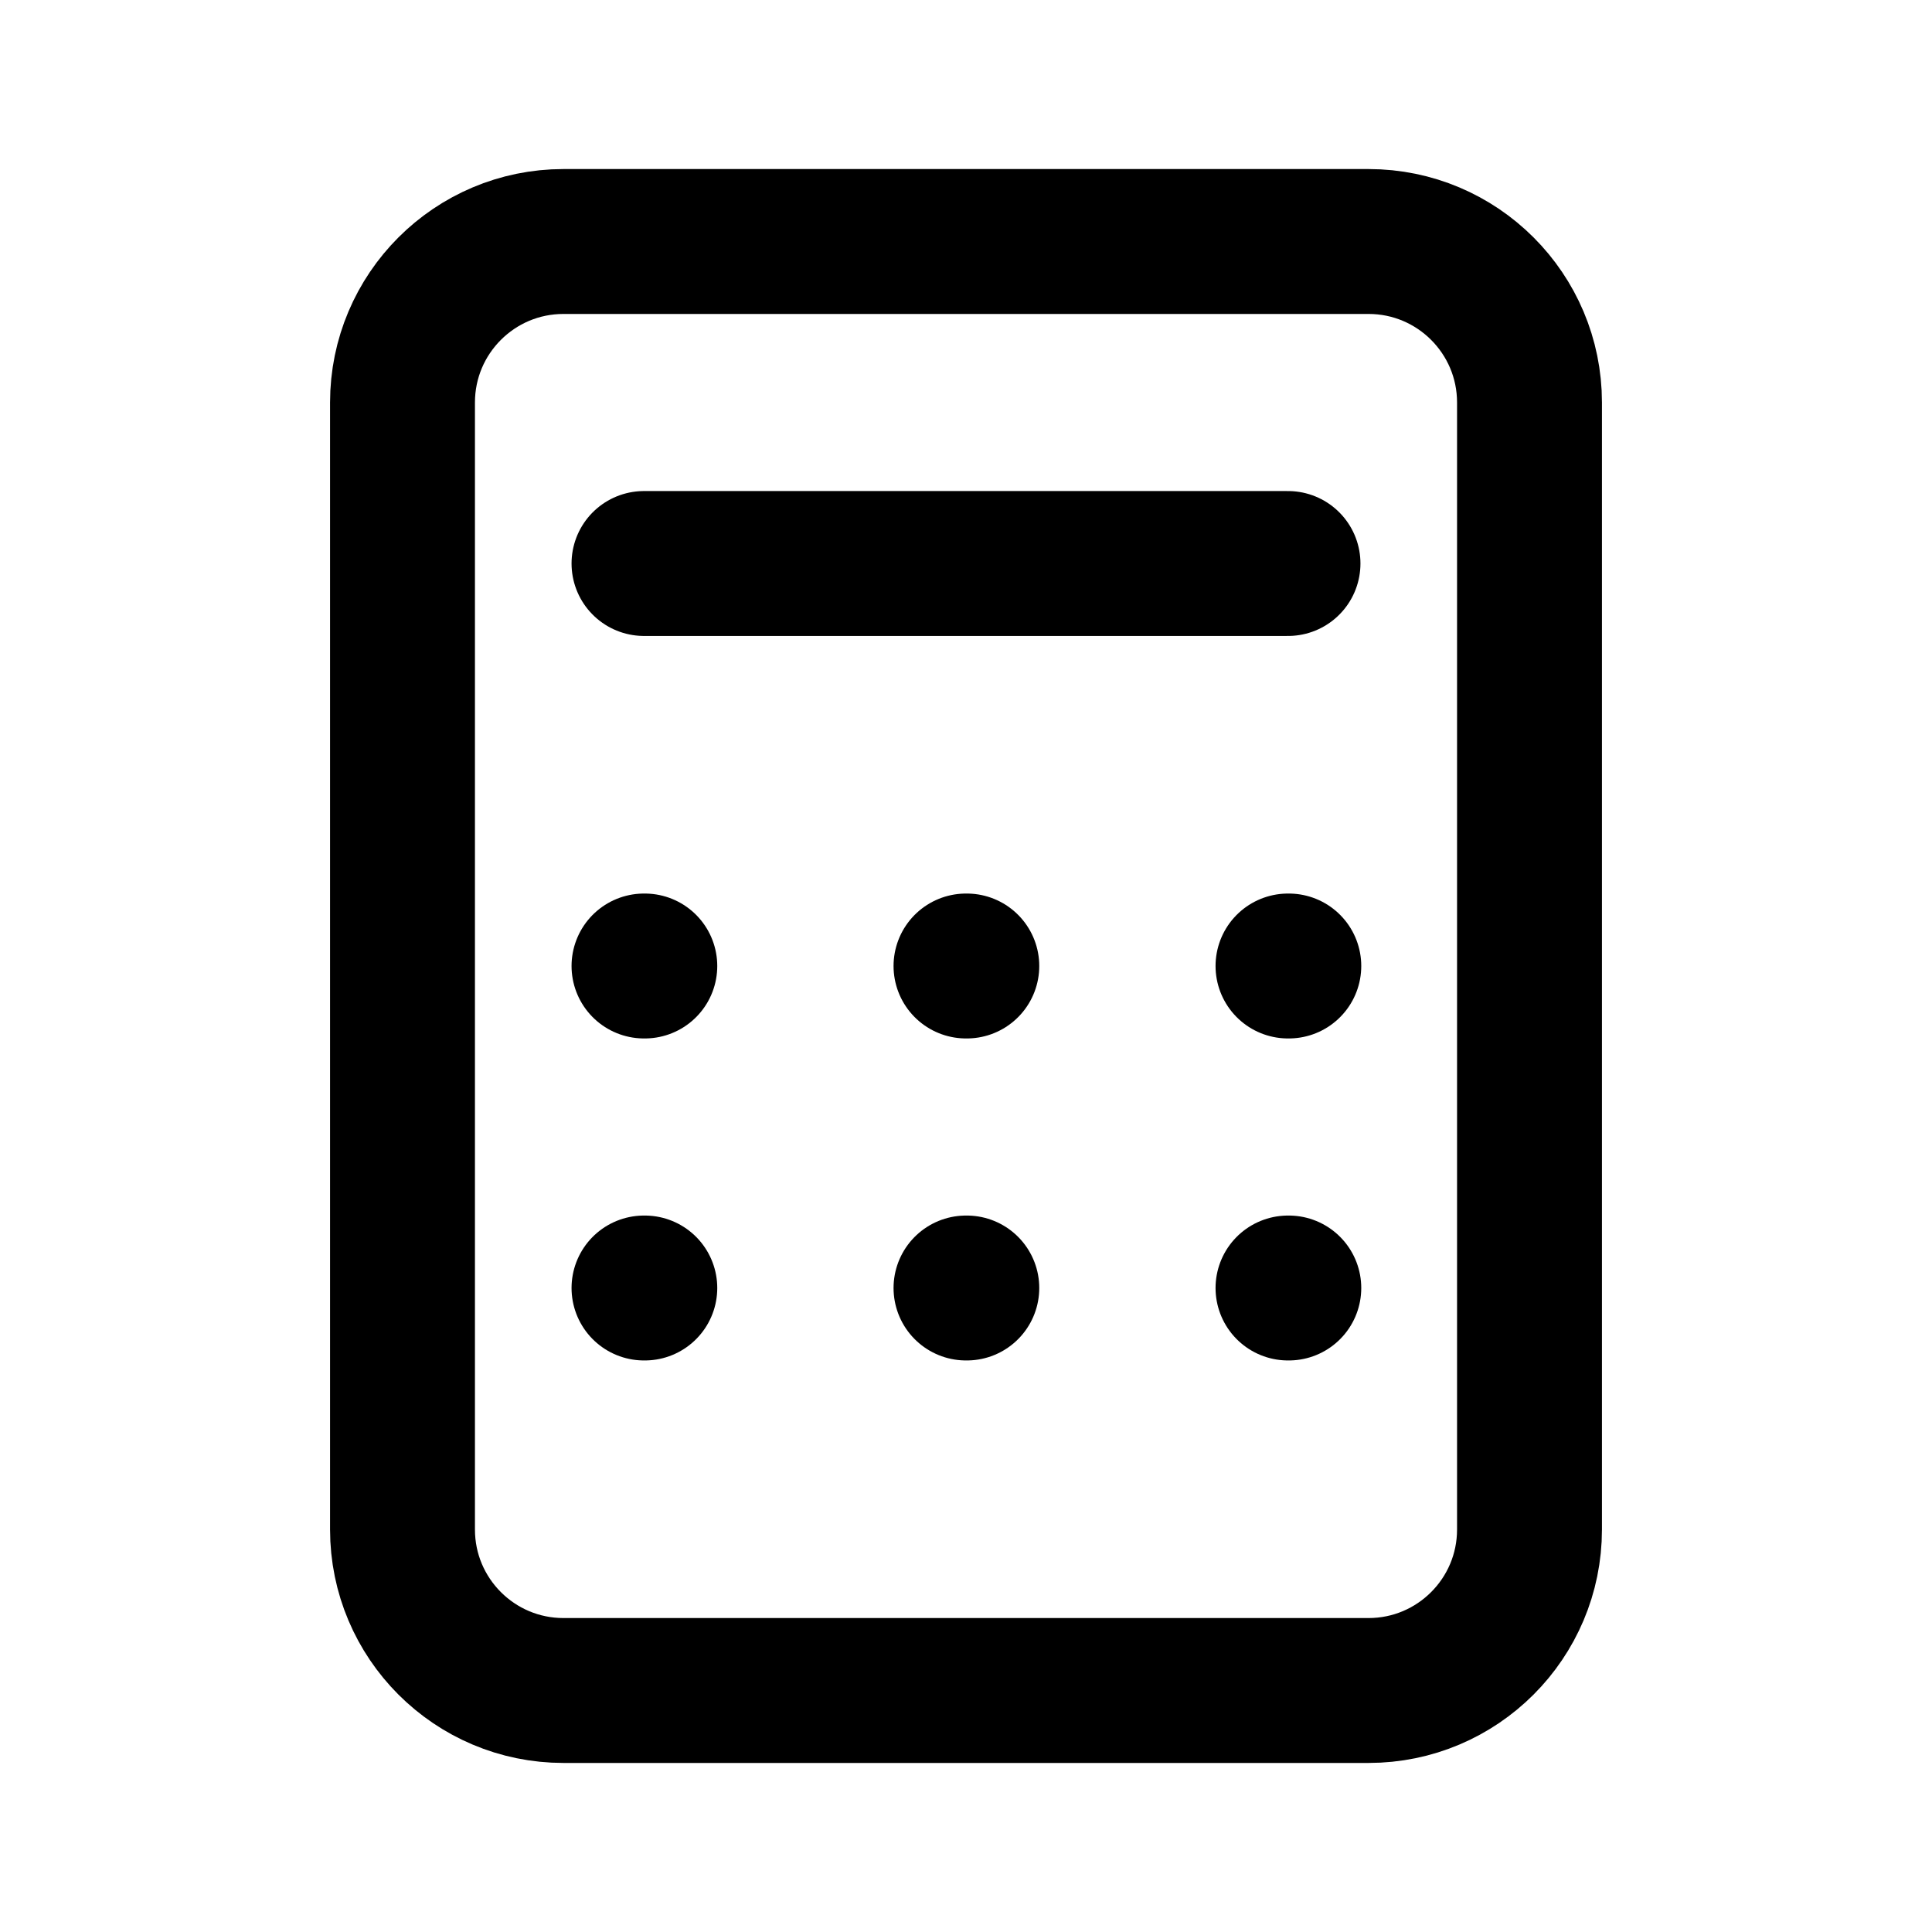
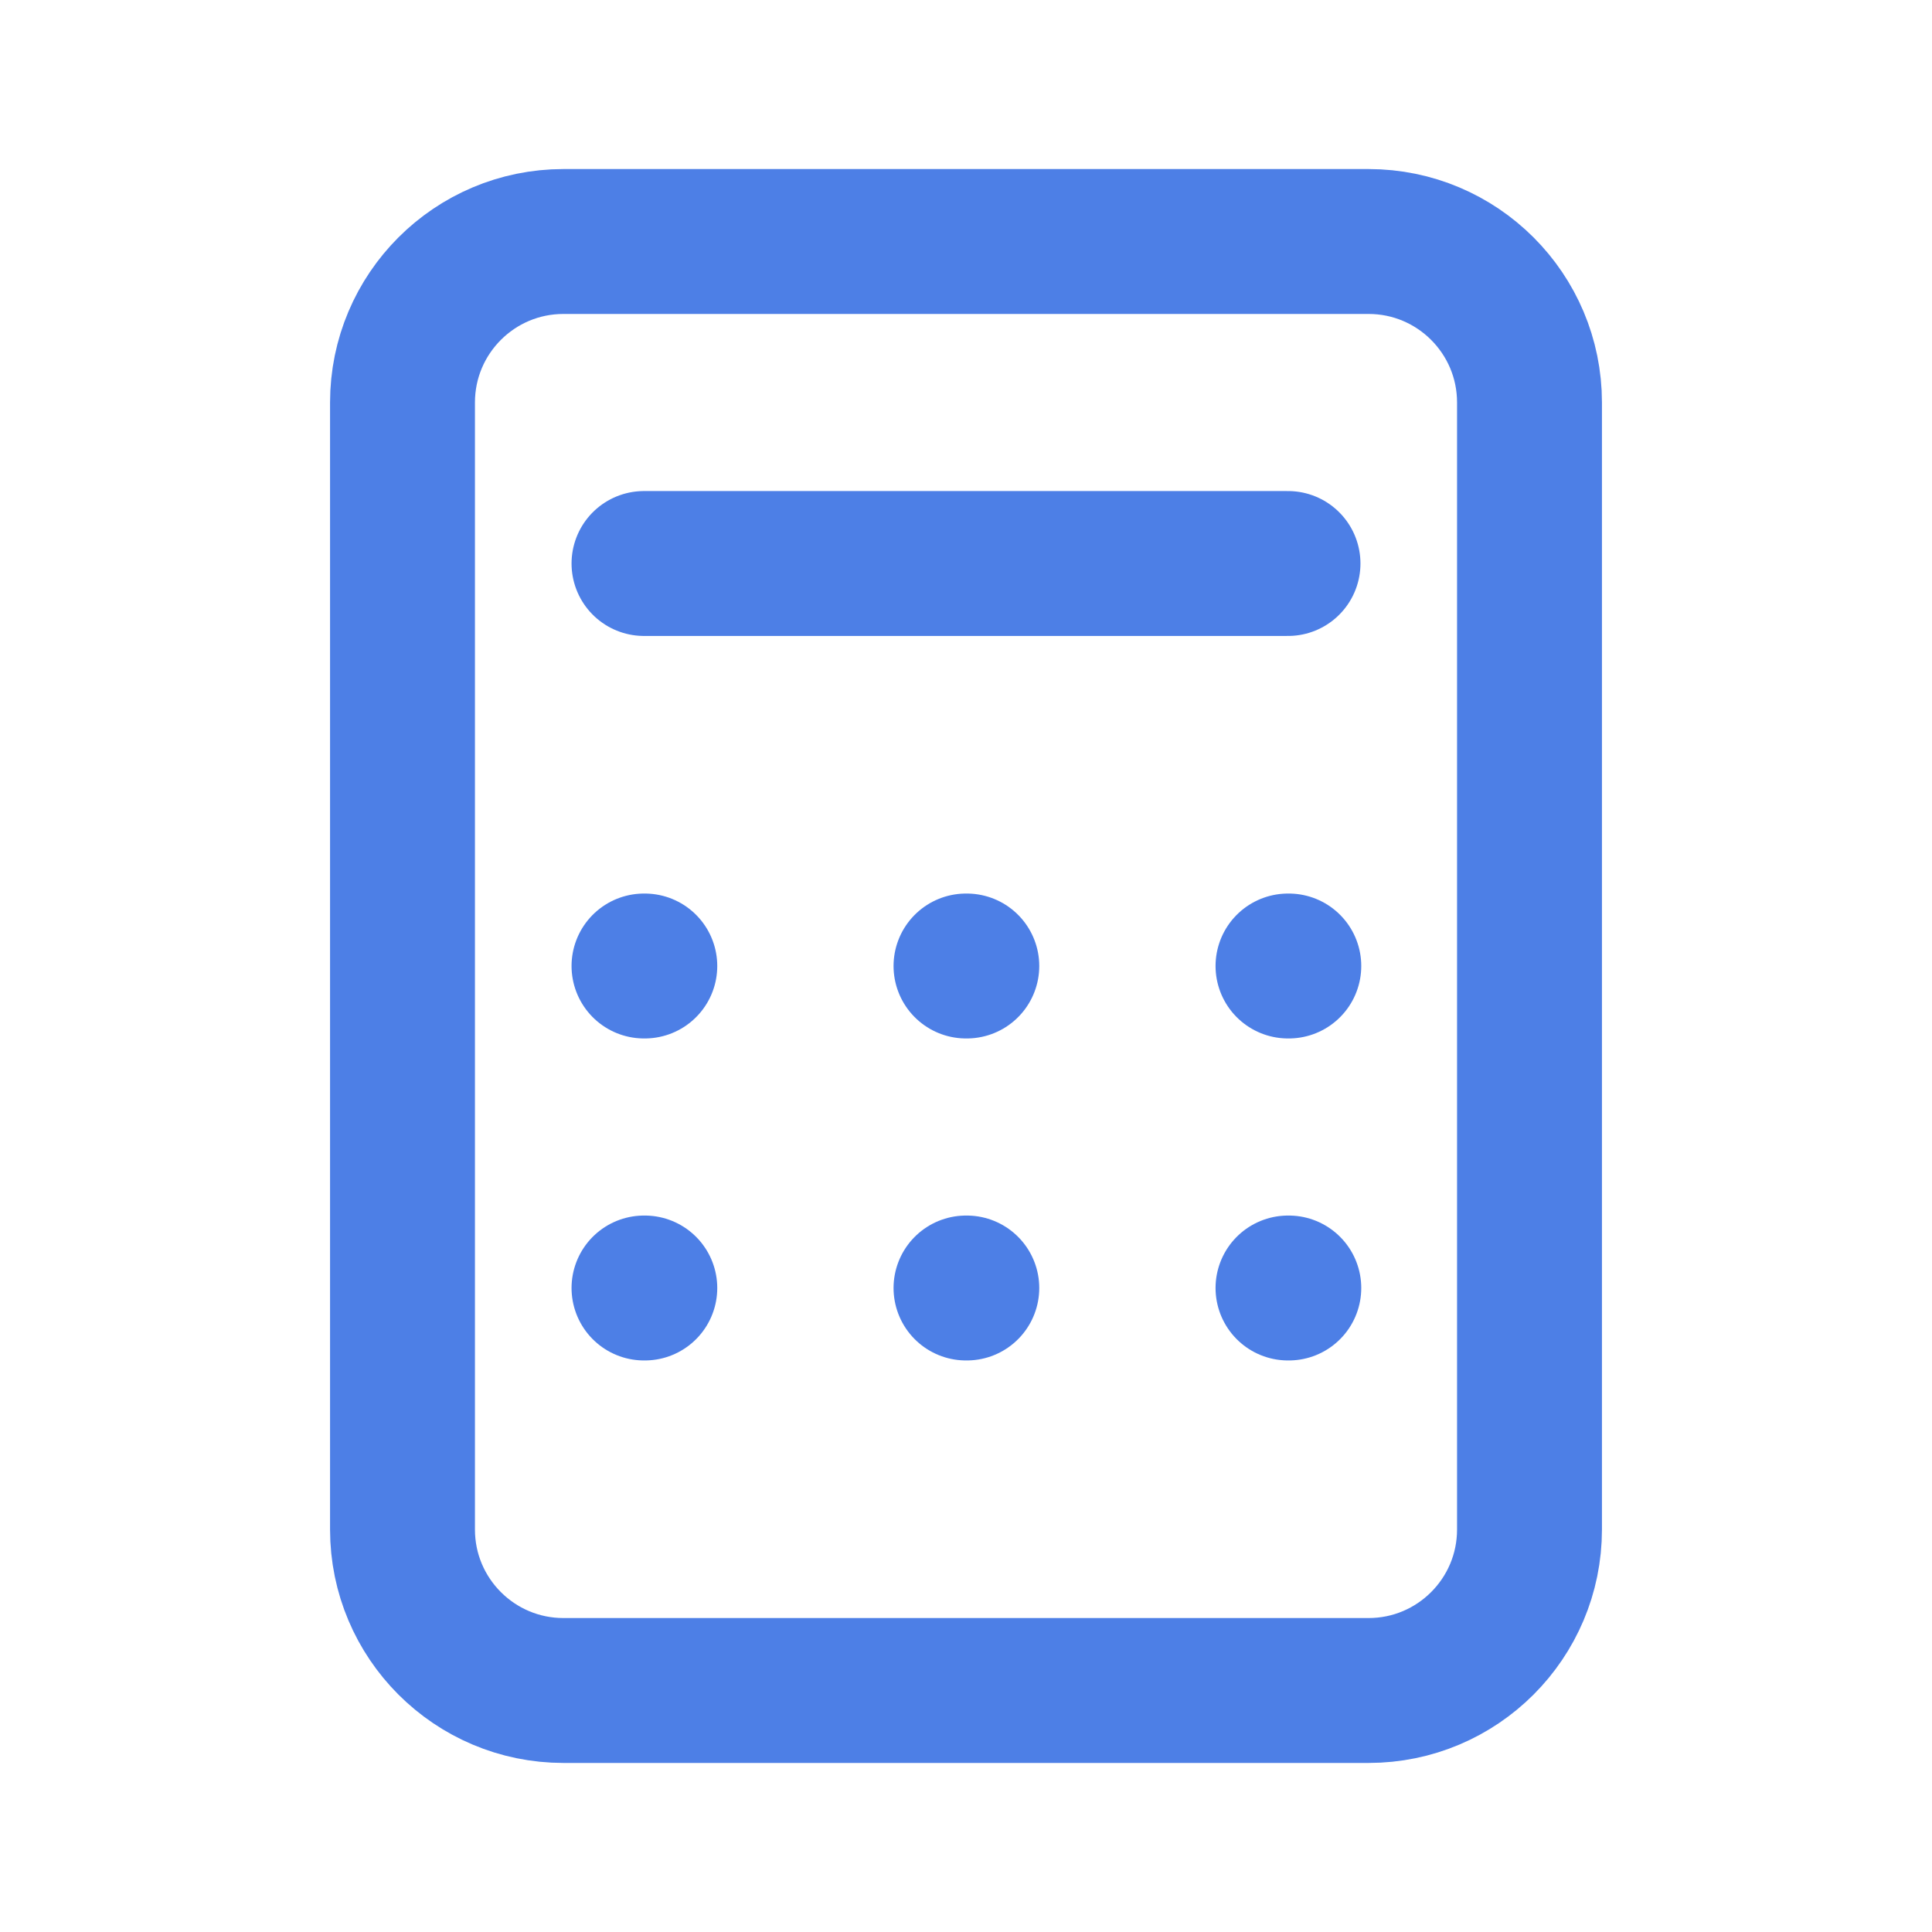
- <svg xmlns="http://www.w3.org/2000/svg" viewBox="0 0 24 24" fill="none" stroke="currentColor" stroke-width="1.8" stroke-linecap="round" stroke-linejoin="round" aria-hidden="true">
+ <svg xmlns="http://www.w3.org/2000/svg" width="24" height="24" viewBox="0 0 24 24" fill="none" stroke="#4d7fe6" stroke-width="1.8" stroke-linecap="round" stroke-linejoin="round" aria-hidden="true">
  <rect x="5" y="3" width="14" height="18" rx="2" />
  <path d="M8 7h8" />
  <path d="M8 12h.01M12 12h.01M16 12h.01M8 16h.01M12 16h.01M16 16h.01" />
</svg>
